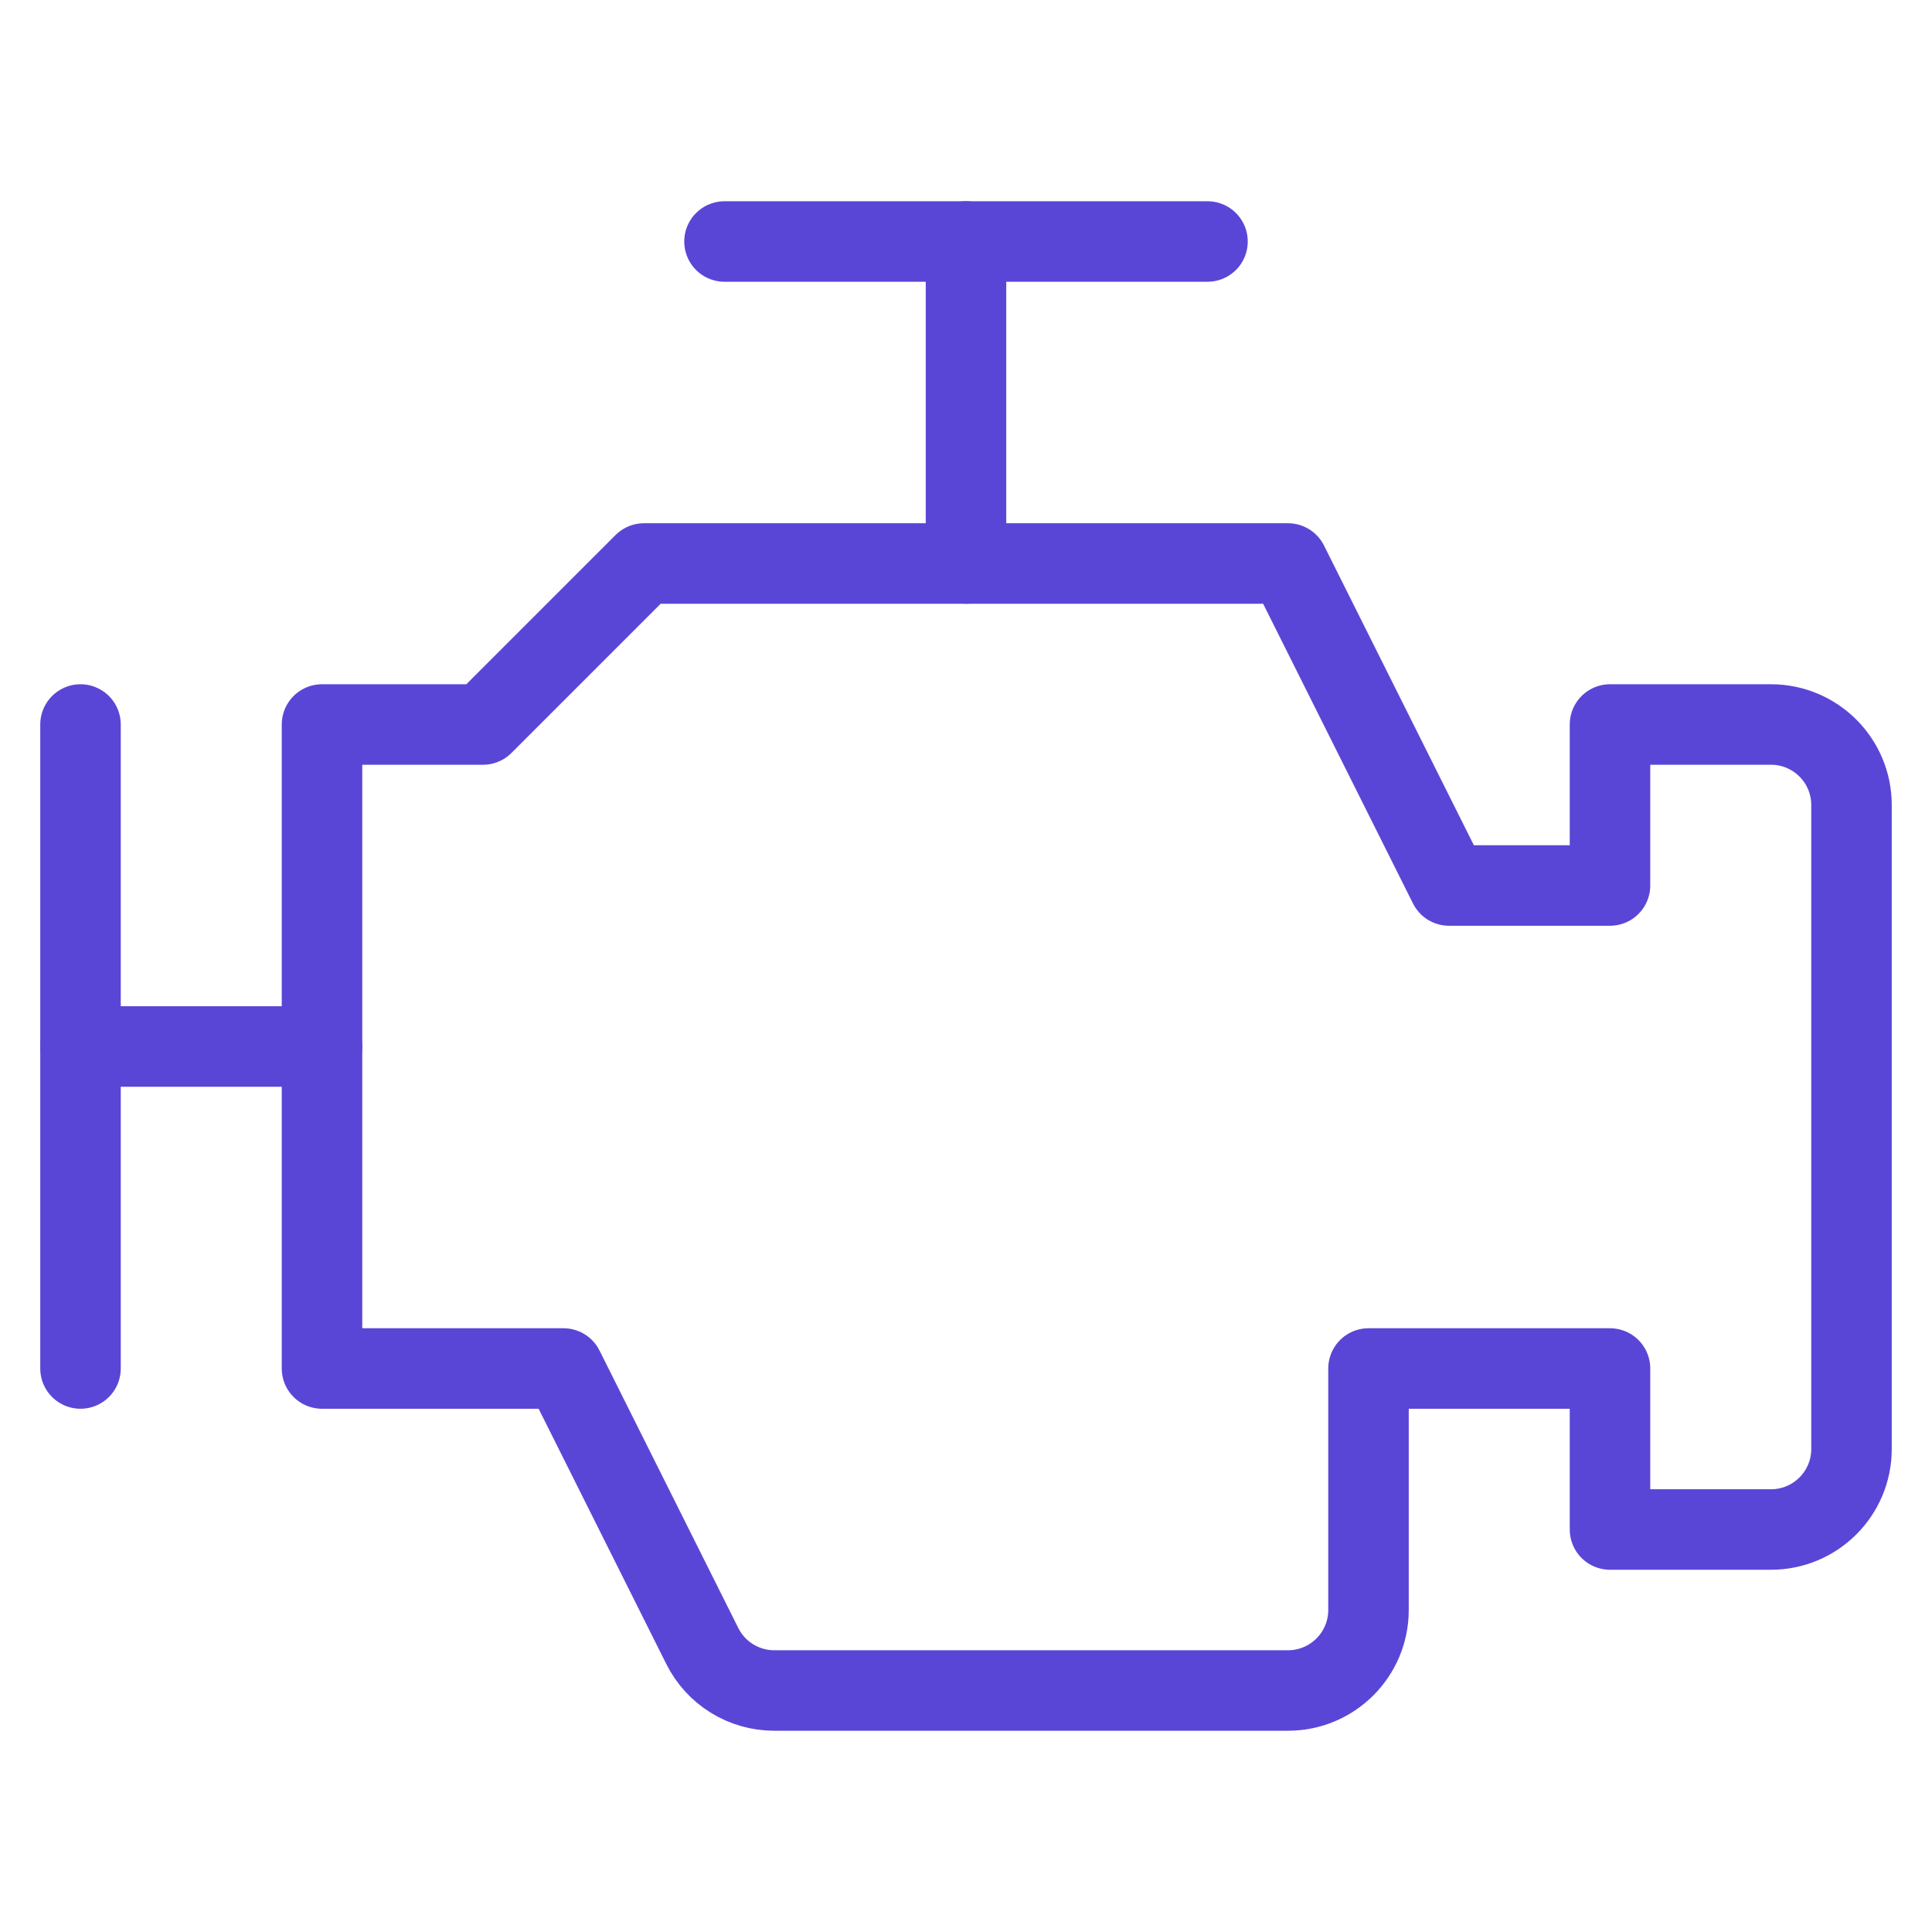
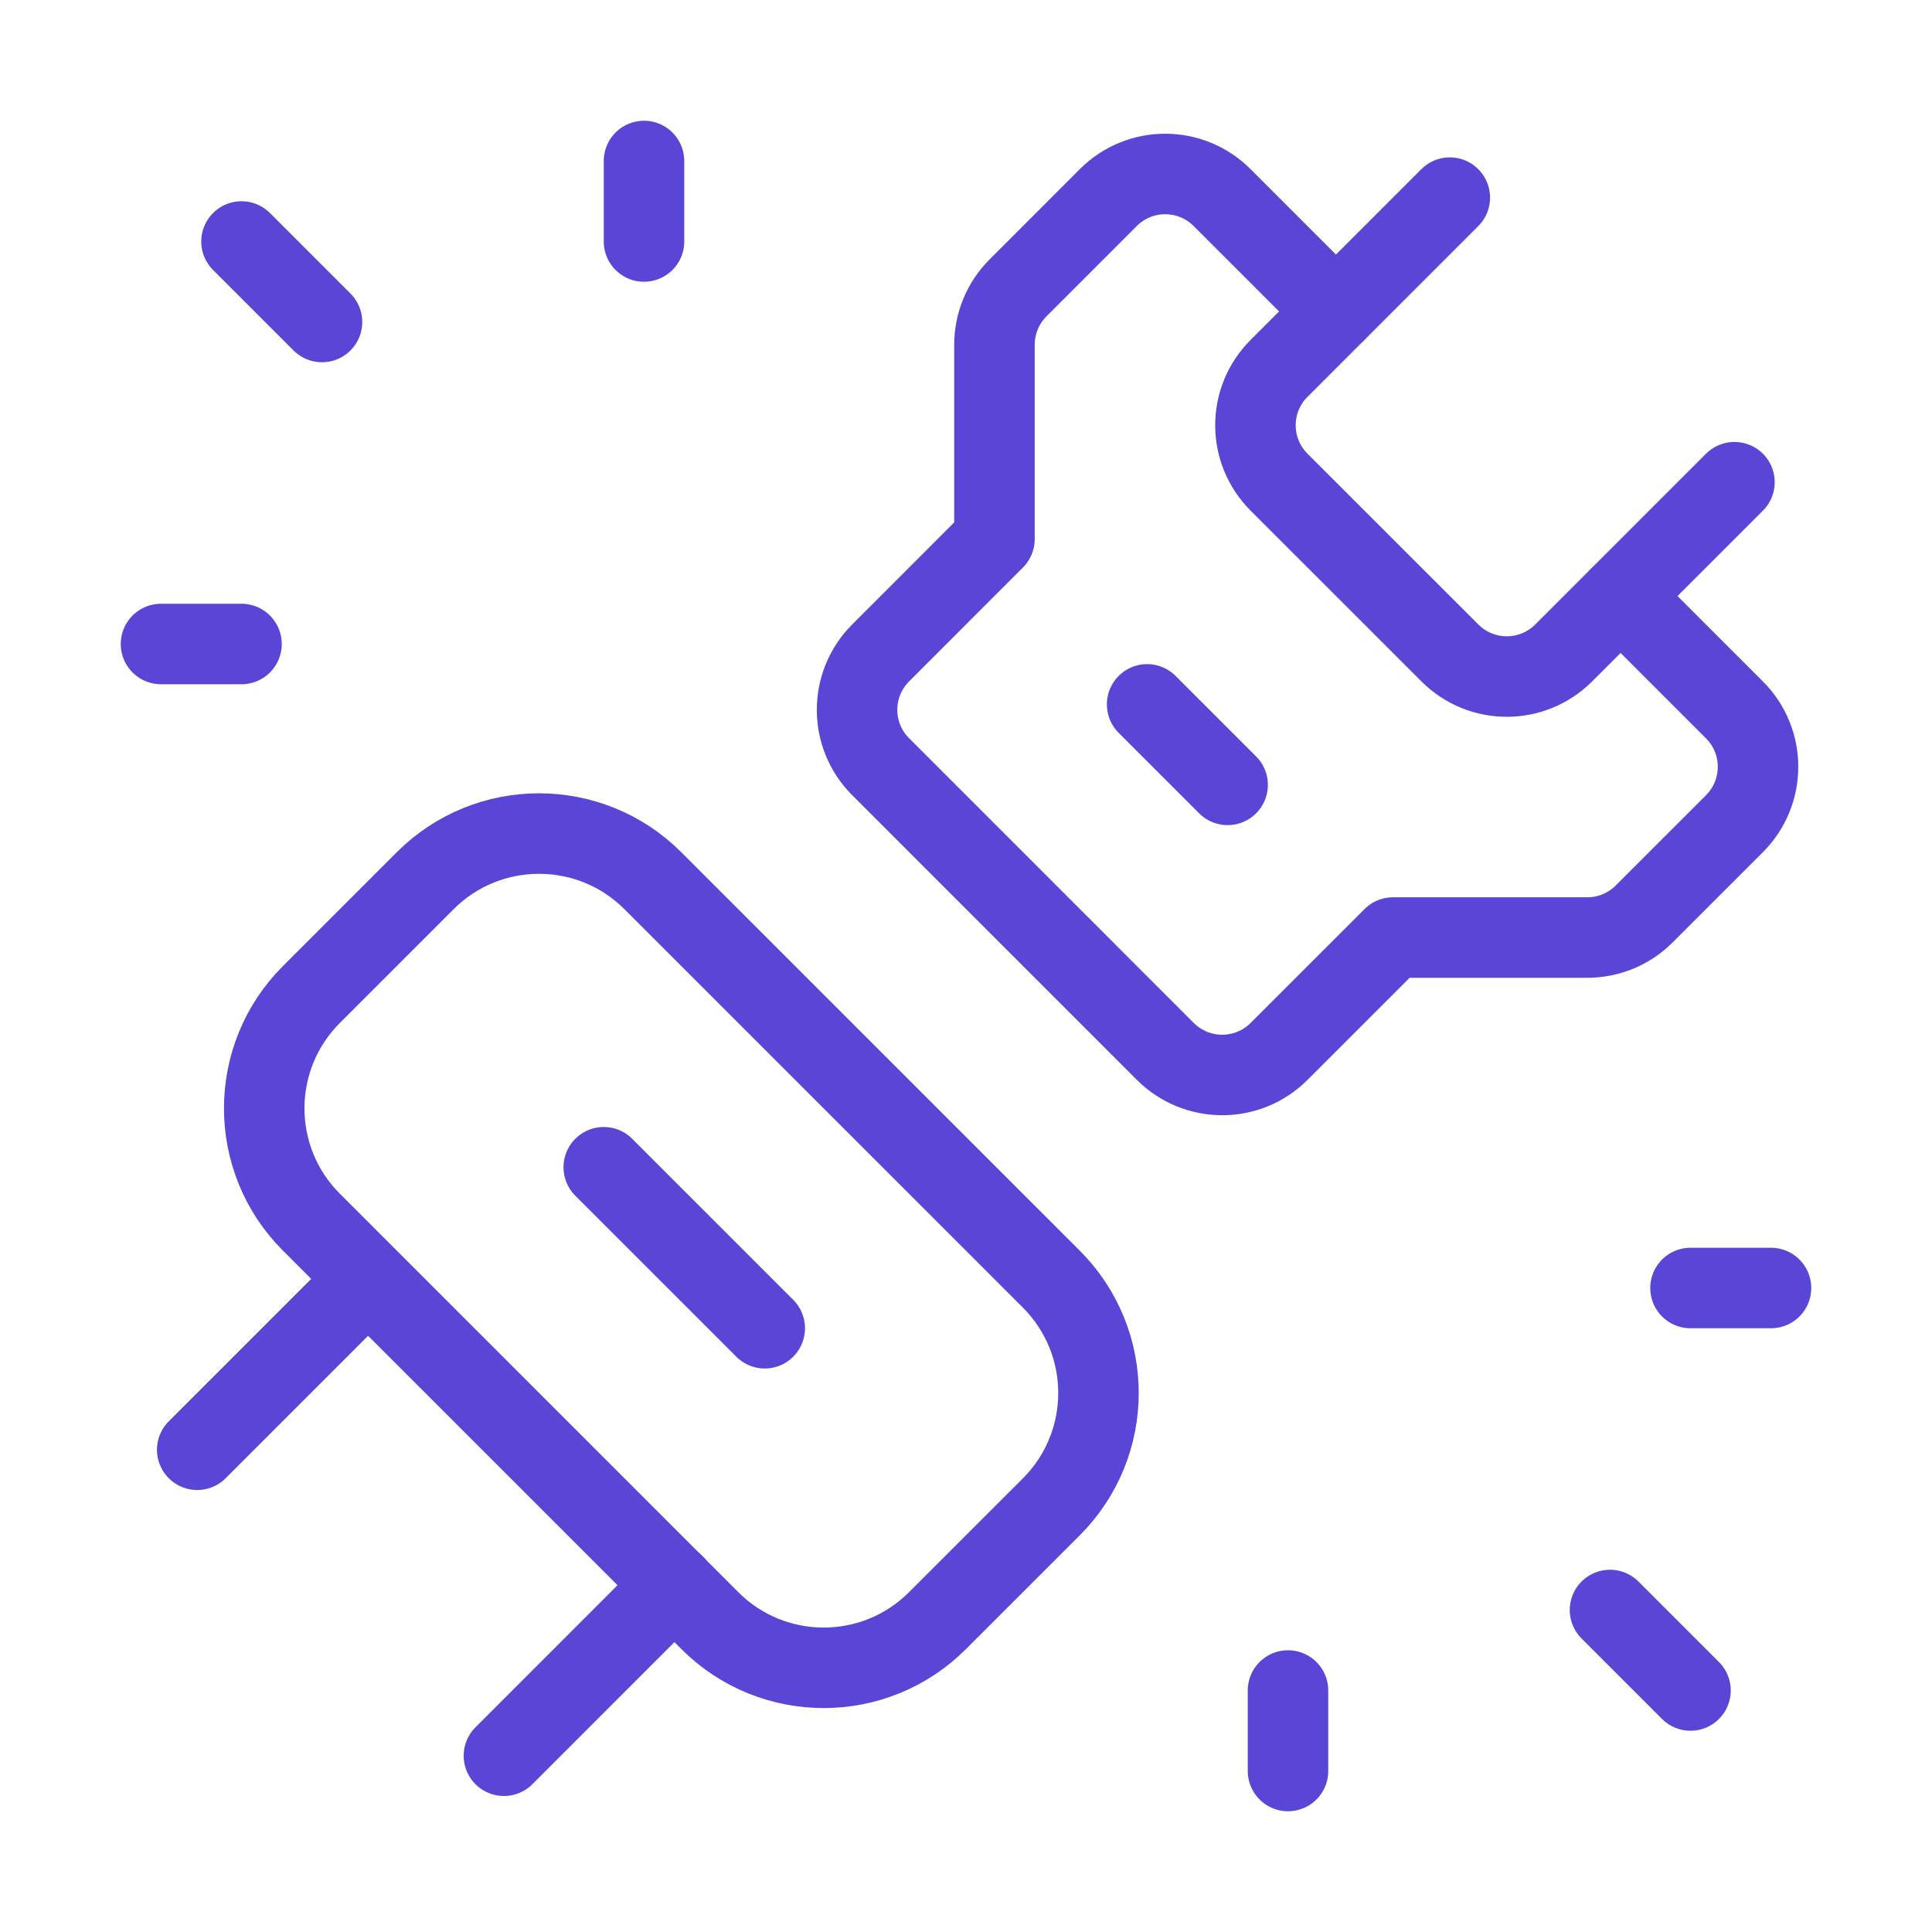
<svg xmlns="http://www.w3.org/2000/svg" width="48" height="48" viewBox="0 0 48 48" fill="none">
-   <path d="M2 18V34" stroke="#5946D7" stroke-width="2" stroke-linecap="round" stroke-linejoin="round" />
-   <path d="M24 6V14" stroke="#5946D7" stroke-width="2" stroke-linecap="round" stroke-linejoin="round" />
-   <path d="M18 6H30" stroke="#5946D7" stroke-width="2" stroke-linecap="round" stroke-linejoin="round" />
-   <path fill-rule="evenodd" clip-rule="evenodd" d="M40 18V22H36L32 14H16L12 18H8V34H14L17.448 40.894C17.786 41.572 18.478 42 19.236 42H32C33.104 42 34 41.104 34 40V34H40V38H44C45.104 38 46 37.104 46 36V20C46 18.896 45.104 18 44 18H40Z" stroke="#5946D7" stroke-width="2" stroke-linecap="round" stroke-linejoin="round" />
-   <path d="M8 26H2" stroke="#5946D7" stroke-width="2" stroke-linecap="round" stroke-linejoin="round" />
+   <path fill-rule="evenodd" clip-rule="evenodd" d="M7.736 24.709L10.564 21.881C12.126 20.319 14.658 20.319 16.22 21.881L26.12 31.78C27.682 33.343 27.682 35.874 26.12 37.437L23.292 40.264C21.73 41.827 19.198 41.827 17.636 40.264L7.736 30.364C6.174 28.802 6.174 26.27 7.736 24.709V24.709Z" stroke="#5946D7" stroke-width="2" stroke-linecap="round" stroke-linejoin="round" />
+   <path d="M9.14 31.779L4.9 36.019" stroke="#5946D7" stroke-width="2" stroke-linecap="round" stroke-linejoin="round" />
+   <path d="M12.52 43.621L16.759 39.381" stroke="#5946D7" stroke-width="2" stroke-linecap="round" stroke-linejoin="round" />
+   <path d="M33.191 7.737L30.363 4.909C29.581 4.127 28.316 4.127 27.535 4.909L25.294 7.151C24.918 7.527 24.707 8.035 24.707 8.565V13.393L21.88 16.221C21.098 17.003 21.098 18.269 21.88 19.049L28.951 26.121C29.733 26.903 31 26.903 31.779 26.121L34.608 23.293H39.435C39.965 23.293 40.475 23.083 40.849 22.707L43.092 20.465C43.873 19.683 43.873 18.417 43.092 17.637L40.264 14.809" stroke="#5946D7" stroke-width="2" stroke-linecap="round" stroke-linejoin="round" />
+   <path d="M30.5 19.5L28.5 17.5" stroke="#5946D7" stroke-width="2" stroke-linecap="round" stroke-linejoin="round" />
+   <path d="M32 44V42" stroke="#5946D7" stroke-width="2" stroke-linecap="round" stroke-linejoin="round" />
+   <path d="M44 32H42" stroke="#5946D7" stroke-width="2" stroke-linecap="round" stroke-linejoin="round" />
+   <path d="M42 42L40 40" stroke="#5946D7" stroke-width="2" stroke-linecap="round" stroke-linejoin="round" />
+   <path d="M16 4V6" stroke="#5946D7" stroke-width="2" stroke-linecap="round" stroke-linejoin="round" />
+   <path d="M4 16H6" stroke="#5946D7" stroke-width="2" stroke-linecap="round" stroke-linejoin="round" />
+   <path d="M6 6L8 8" stroke="#5946D7" stroke-width="2" stroke-linecap="round" stroke-linejoin="round" />
+   <path d="M15 29L19 33" stroke="#5946D7" stroke-width="2" stroke-linecap="round" stroke-linejoin="round" />
+   <path d="M43.092 11.98L38.85 16.222C38.068 17.004 36.802 17.004 36.022 16.222L31.778 11.98C30.996 11.198 30.996 9.932 31.778 9.152L36.02 4.91" stroke="#5946D7" stroke-width="2" stroke-linecap="round" stroke-linejoin="round" />
</svg>
